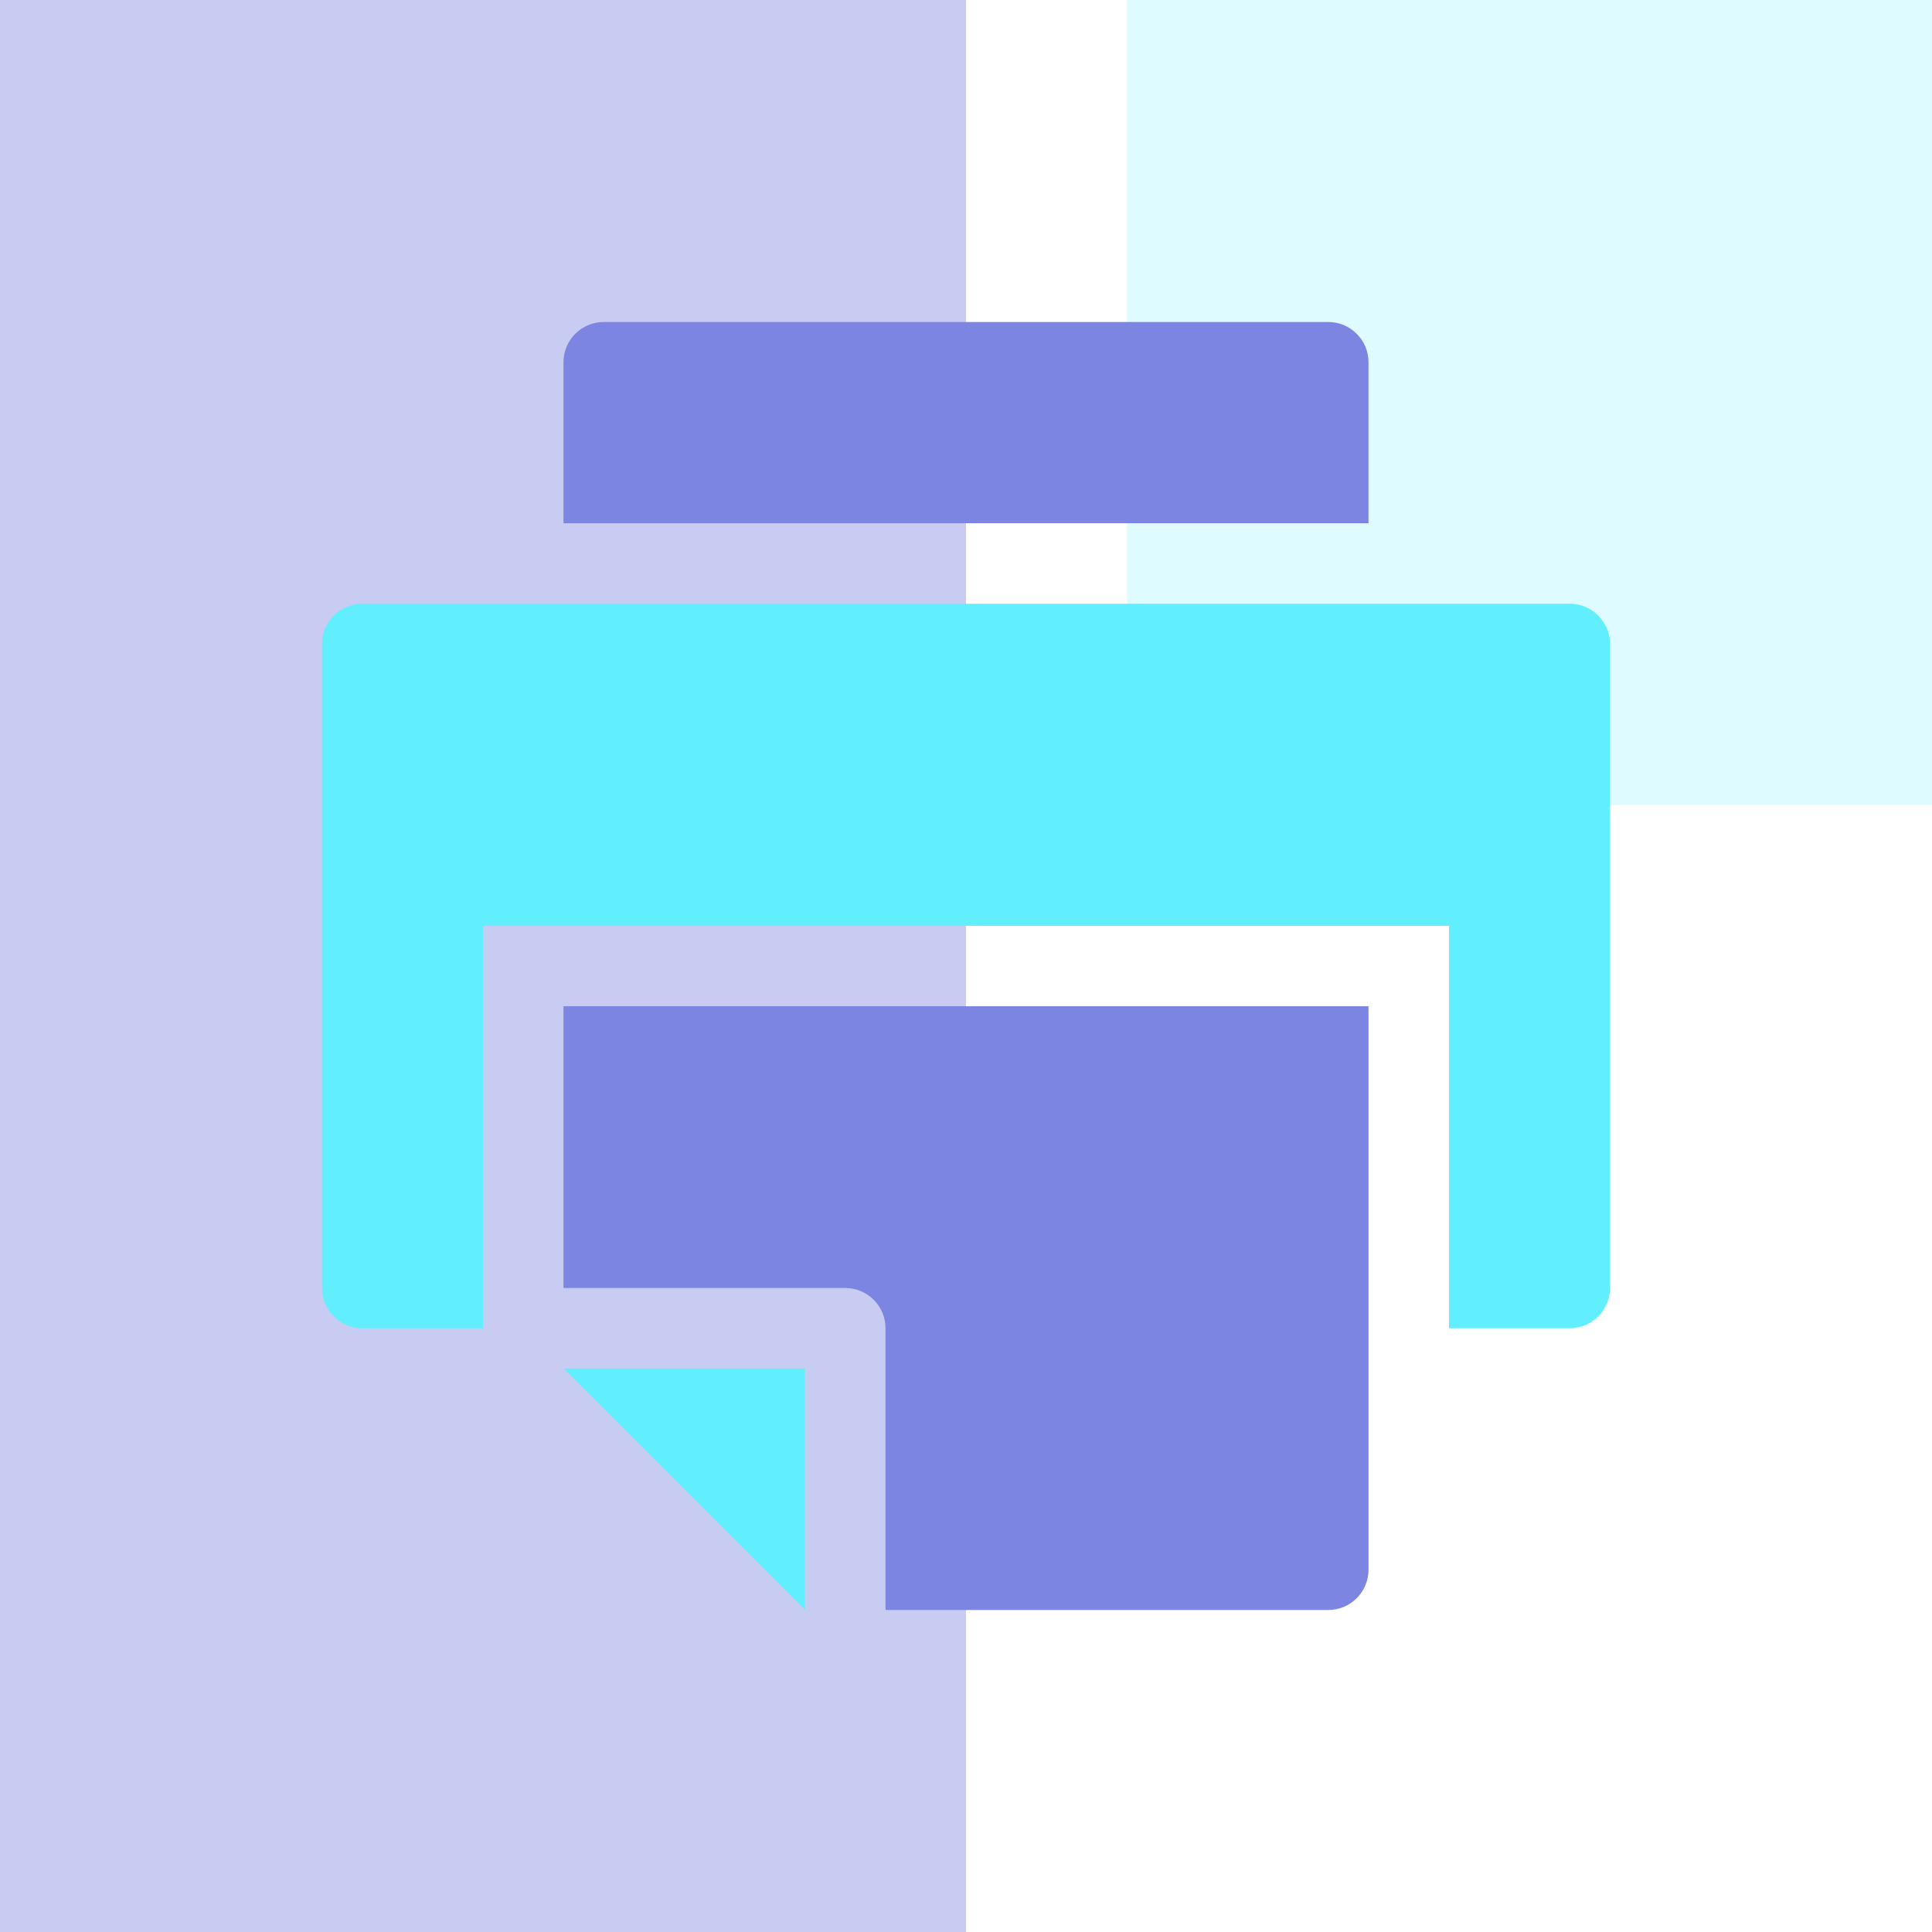
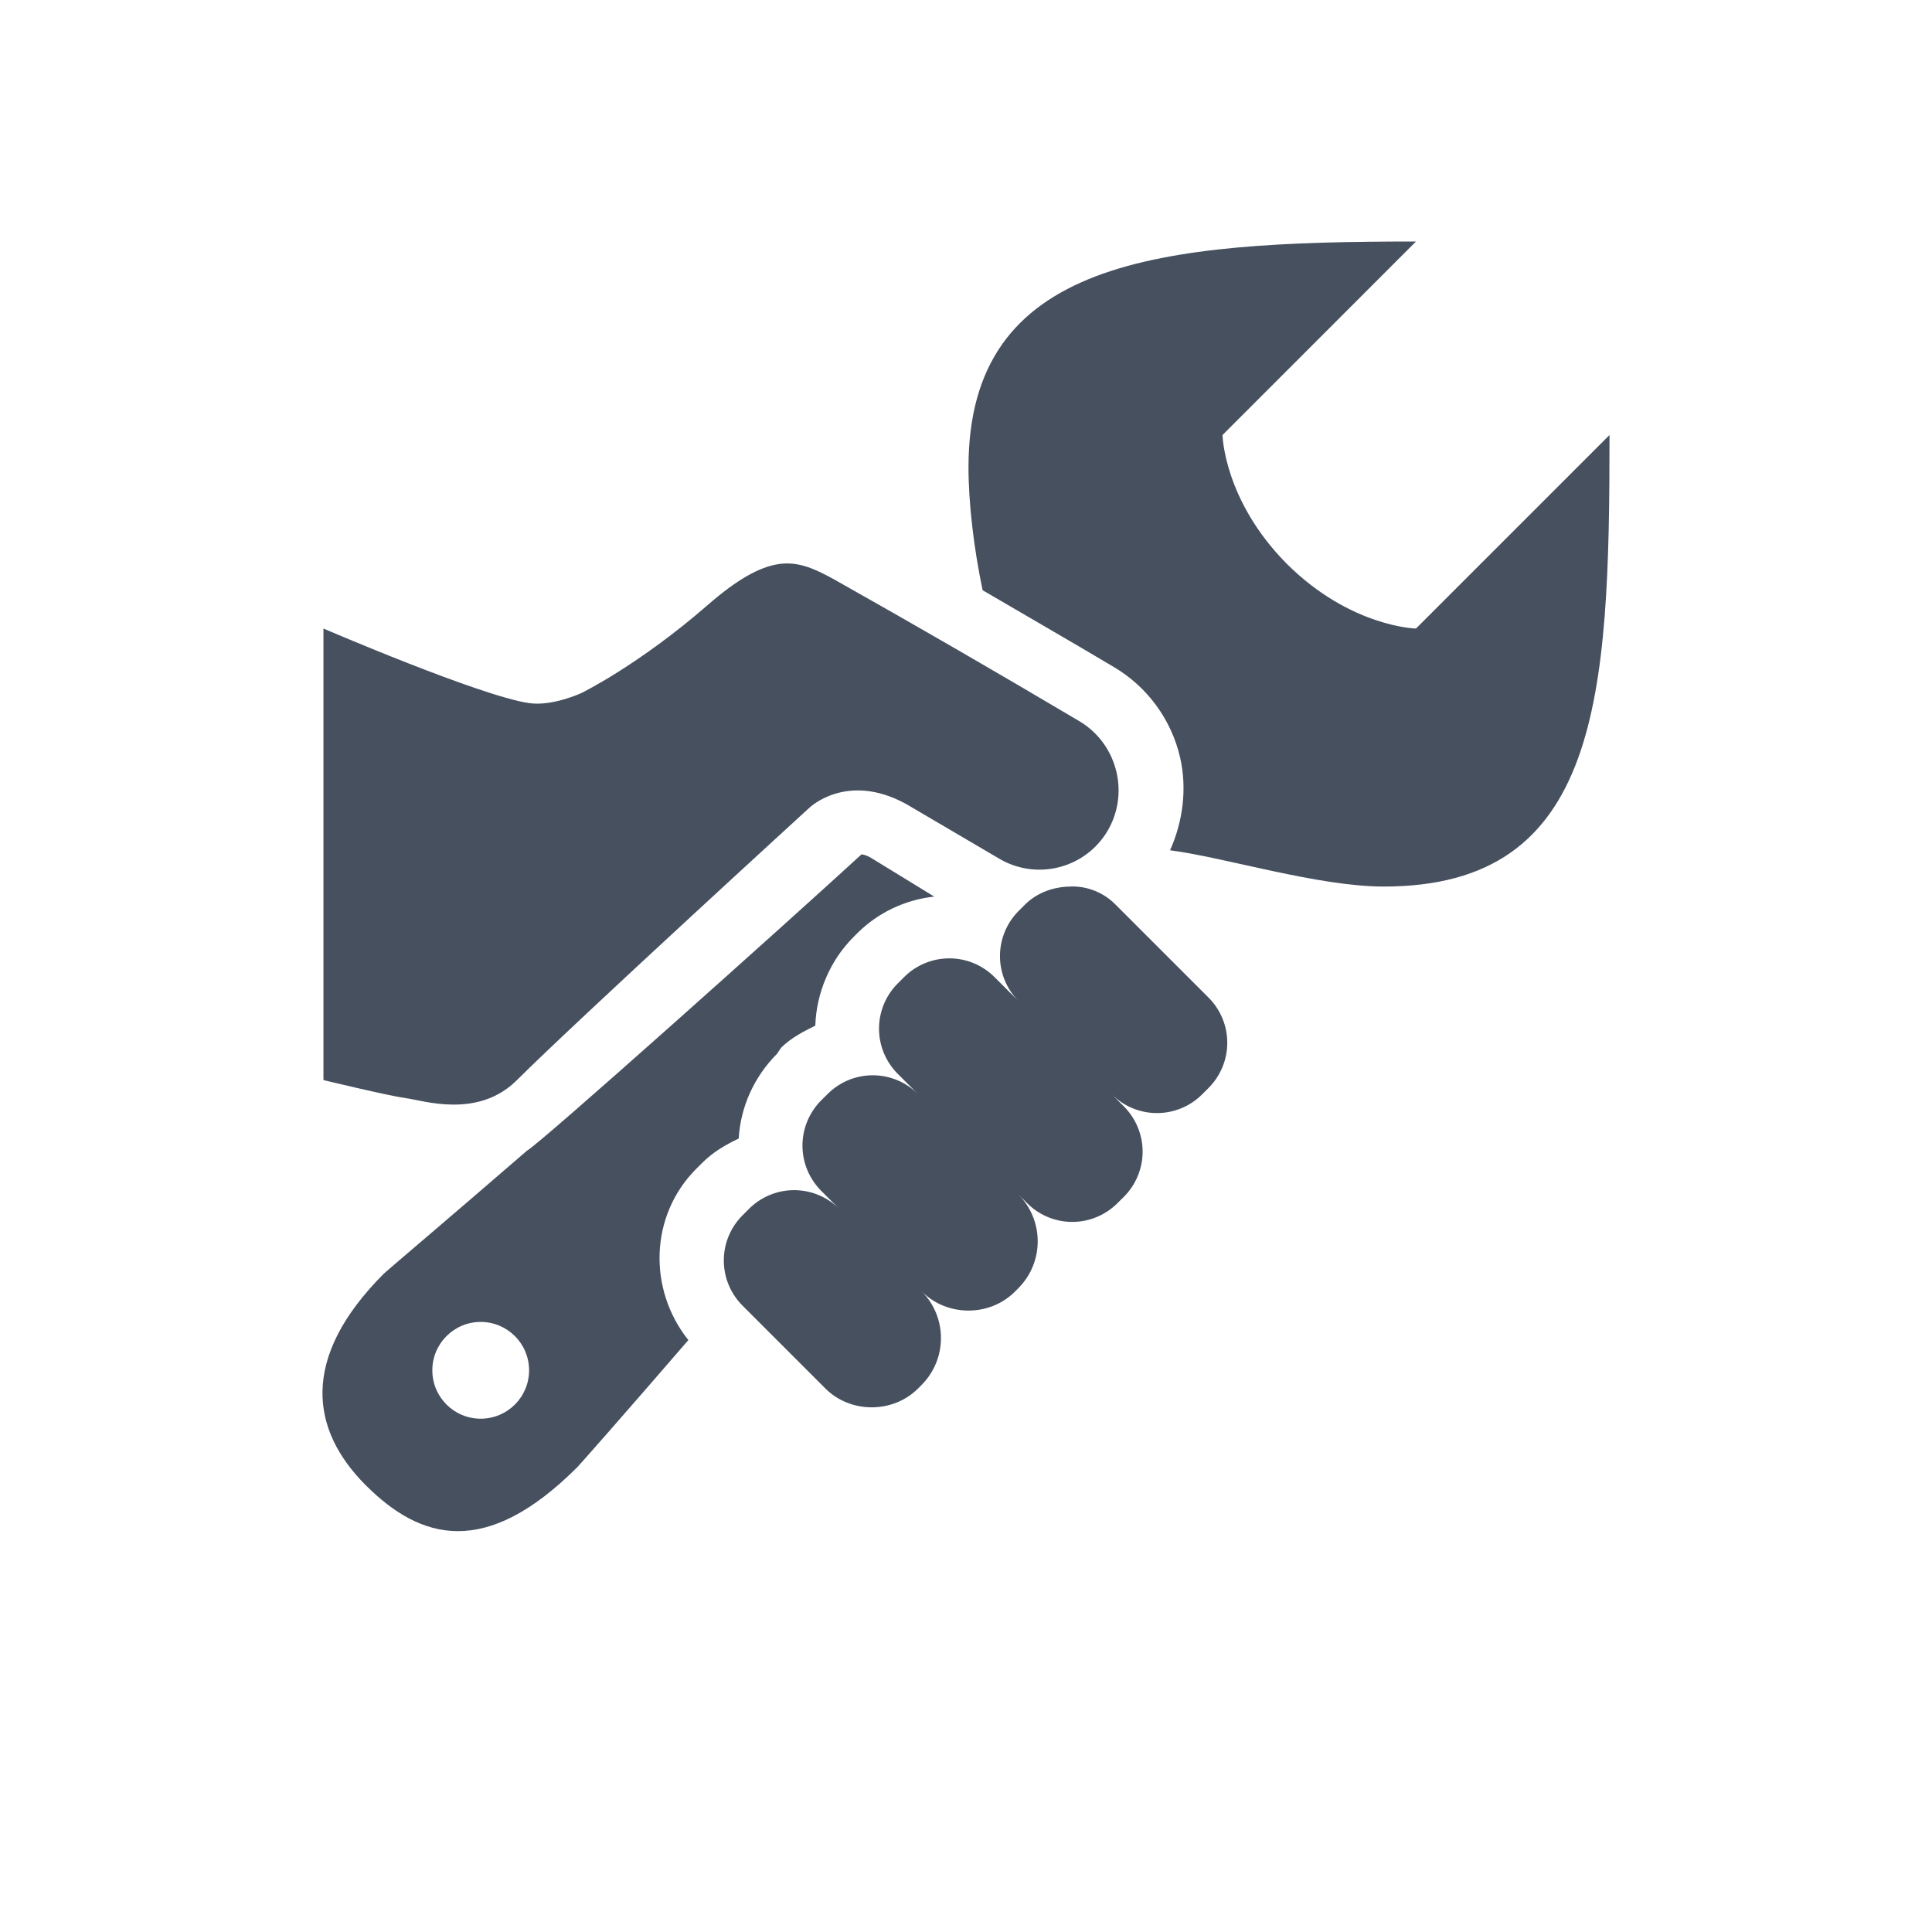
- <svg xmlns="http://www.w3.org/2000/svg" width="48" height="48">
-   <g fill="none" fill-rule="evenodd">
-     <path fill-opacity=".32" fill="#535FD7" d="M0 0h24v48H0z" />
-     <path fill-opacity=".16" fill="#2FEAFC" d="M28 0h20v20H28z" />
-     <path d="M14 9v4h20V9a1 1 0 0 0-1-1H15a1 1 0 0 0-1 1z" fill="#7C85E1" />
-     <path d="M39 15H9a1 1 0 0 0-1 1v16a1 1 0 0 0 1 1h3V23h24v10h3a1 1 0 0 0 1-1V16a1 1 0 0 0-1-1zM20 40v-6h-6z" fill="#61EFFD" />
-     <path d="M14 25v7h7a1 1 0 0 1 1 1v7h11a1 1 0 0 0 1-1V25H14z" fill="#7C85E1" />
+ <svg xmlns="http://www.w3.org/2000/svg" style="isolation:isolate" viewBox="0 0 48 48" width="48" height="48">
+   <defs>
+     <clipPath id="_clipPath_jdQkk0DsnqDgAxeyF5bfdDbQQvAYEjPp">
+       <rect width="48" height="48" />
+     </clipPath>
+   </defs>
+   <g clip-path="url(#_clipPath_jdQkk0DsnqDgAxeyF5bfdDbQQvAYEjPp)">
+     <path d=" M 35.18 6 C 28.77 6 24.062 6.444 24.062 11.609 C 24.062 12.499 24.193 13.619 24.413 14.664 C 25.47 15.284 26.647 15.96 27.667 16.568 C 28.504 17.06 29.101 17.875 29.32 18.821 C 29.496 19.59 29.389 20.411 29.07 21.125 C 30.429 21.3 32.74 22.026 34.379 22.026 C 39.756 22.026 39.988 17.318 39.988 10.808 L 35.18 15.616 C 35.18 15.616 33.559 15.584 31.975 14.013 C 30.403 12.43 30.373 10.808 30.373 10.808 L 35.18 6 Z  M 19.355 14.013 C 18.866 14.082 18.302 14.407 17.602 15.015 C 15.88 16.518 14.446 17.218 14.446 17.218 C 14.446 17.218 13.725 17.555 13.143 17.468 C 11.93 17.292 8.036 15.616 8.036 15.616 L 8.036 26.834 C 8.036 26.834 9.664 27.228 10.089 27.284 C 10.515 27.34 11.874 27.803 12.844 26.834 C 14.34 25.343 20.105 20.072 20.105 20.072 C 20.105 20.072 21.031 19.165 22.509 19.973 L 24.813 21.326 C 25.716 21.868 26.887 21.602 27.467 20.723 C 28.087 19.777 27.788 18.495 26.817 17.918 C 24.81 16.728 22.79 15.559 20.757 14.414 C 20.249 14.132 19.844 13.944 19.353 14.013 L 19.355 14.013 Z  M 21.406 21.225 C 19.586 22.896 13.401 28.43 13.094 28.587 C 11.077 30.334 9.6 31.579 9.539 31.641 C 7.435 33.746 7.723 35.536 9.087 36.9 C 10.452 38.265 12.068 38.727 14.345 36.449 C 14.409 36.385 15.529 35.116 17.102 33.294 C 16.098 32.036 16.137 30.201 17.3 29.037 L 17.451 28.887 C 17.72 28.617 18.028 28.443 18.353 28.286 C 18.396 27.523 18.722 26.765 19.304 26.183 L 19.405 26.032 C 19.655 25.782 19.956 25.632 20.256 25.481 C 20.281 24.693 20.606 23.879 21.207 23.278 L 21.307 23.178 C 21.821 22.67 22.492 22.352 23.211 22.276 L 21.658 21.324 C 21.582 21.274 21.497 21.241 21.408 21.225 L 21.406 21.225 Z  M 26.615 22.026 C 26.203 22.026 25.776 22.164 25.464 22.476 L 25.313 22.627 C 25.013 22.925 24.844 23.33 24.844 23.754 C 24.844 24.177 25.013 24.582 25.313 24.88 L 24.712 24.279 C 24.414 23.979 24.009 23.81 23.586 23.81 C 23.163 23.81 22.757 23.979 22.459 24.279 L 22.308 24.43 C 22.008 24.728 21.839 25.133 21.839 25.556 C 21.839 25.98 22.008 26.385 22.308 26.683 L 22.81 27.185 C 22.512 26.884 22.107 26.715 21.683 26.715 C 21.26 26.715 20.855 26.884 20.557 27.185 L 20.406 27.335 C 20.106 27.633 19.937 28.039 19.937 28.462 C 19.937 28.885 20.106 29.291 20.406 29.589 L 20.856 30.039 C 20.559 29.738 20.153 29.569 19.73 29.569 C 19.307 29.569 18.901 29.738 18.603 30.039 L 18.453 30.19 C 18.152 30.487 17.983 30.893 17.983 31.316 C 17.983 31.739 18.152 32.145 18.453 32.443 L 20.506 34.496 C 21.131 35.121 22.183 35.121 22.81 34.496 L 22.909 34.396 C 23.534 33.755 23.534 32.733 22.909 32.092 C 23.534 32.717 24.587 32.717 25.214 32.092 L 25.313 31.992 C 25.938 31.351 25.938 30.329 25.313 29.688 L 25.514 29.888 C 25.812 30.189 26.217 30.358 26.64 30.358 C 27.063 30.358 27.469 30.189 27.767 29.888 L 27.918 29.739 C 28.218 29.441 28.388 29.035 28.388 28.612 C 28.388 28.188 28.218 27.782 27.918 27.484 L 27.618 27.185 C 27.916 27.485 28.321 27.654 28.744 27.654 C 29.168 27.654 29.573 27.485 29.871 27.185 L 30.022 27.034 C 30.322 26.736 30.491 26.331 30.491 25.907 C 30.491 25.484 30.322 25.079 30.022 24.781 L 27.716 22.475 C 27.426 22.18 27.028 22.017 26.615 22.024 L 26.615 22.026 Z  M 11.943 32.843 C 12.607 32.843 13.145 33.382 13.145 34.045 C 13.145 34.709 12.607 35.247 11.943 35.247 C 11.279 35.247 10.741 34.709 10.741 34.045 C 10.741 33.382 11.279 32.843 11.943 32.843 Z " fill="rgb(24,37,56)" fill-opacity="0.8" />
  </g>
</svg>
